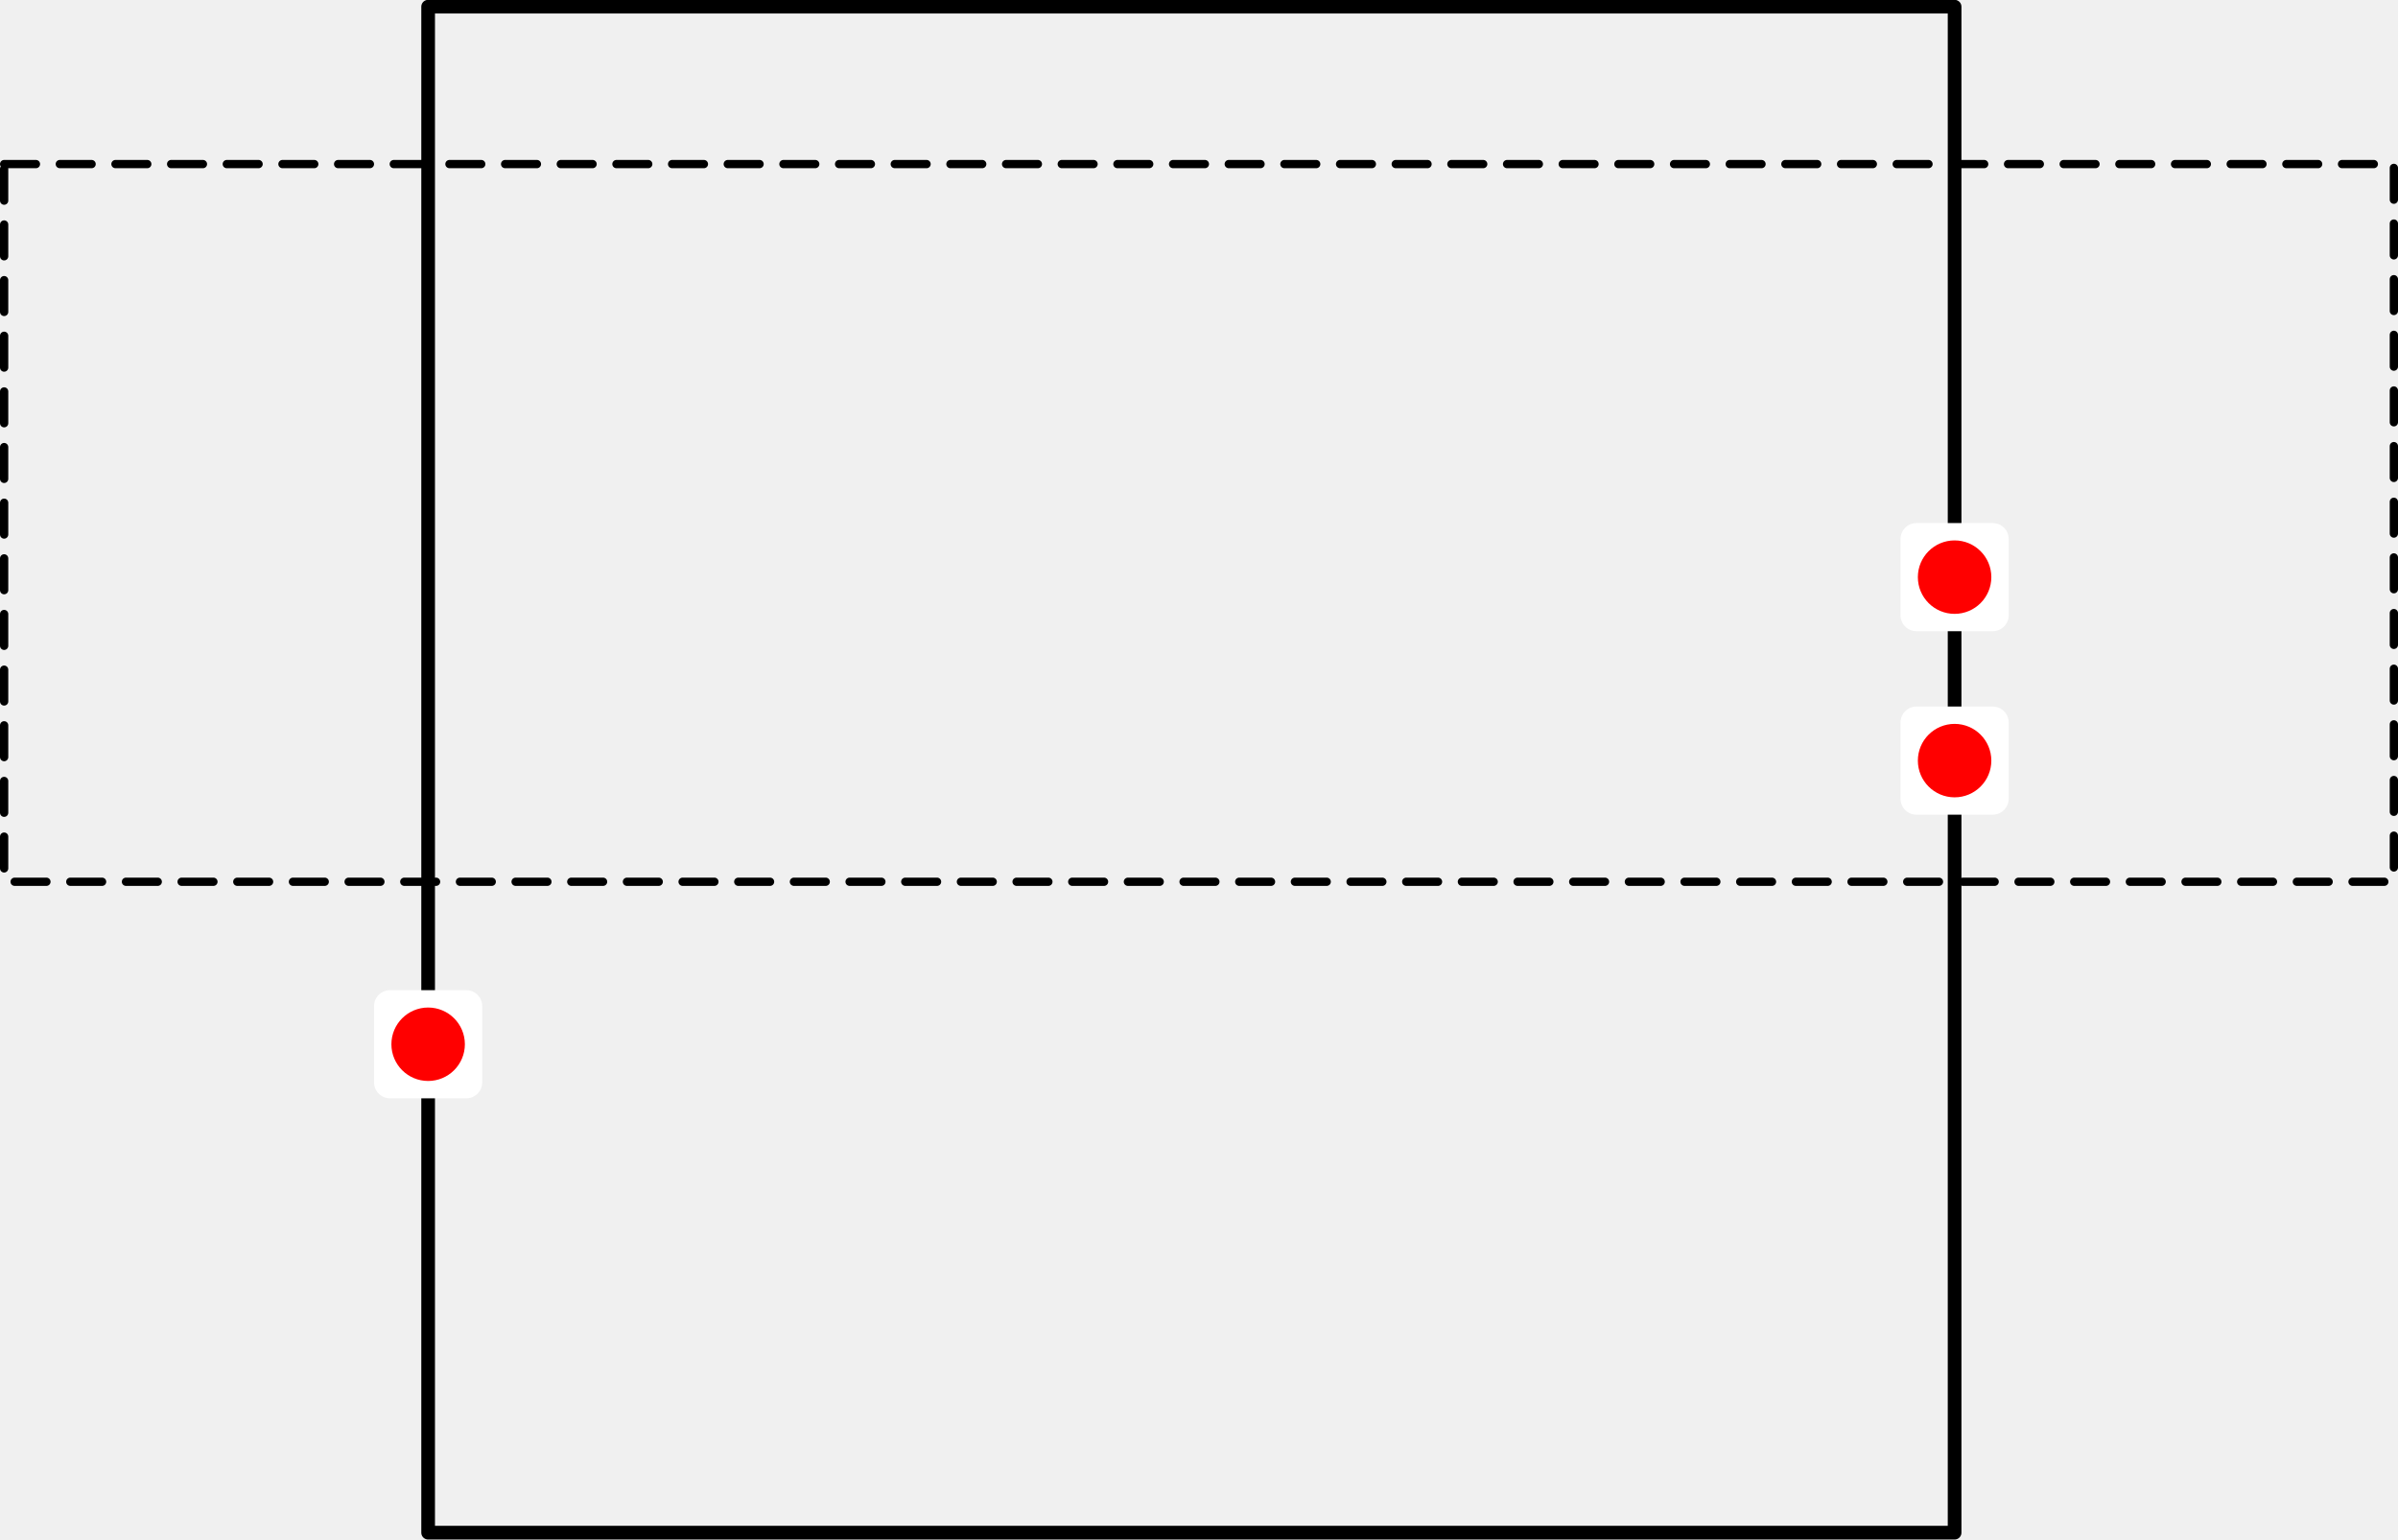
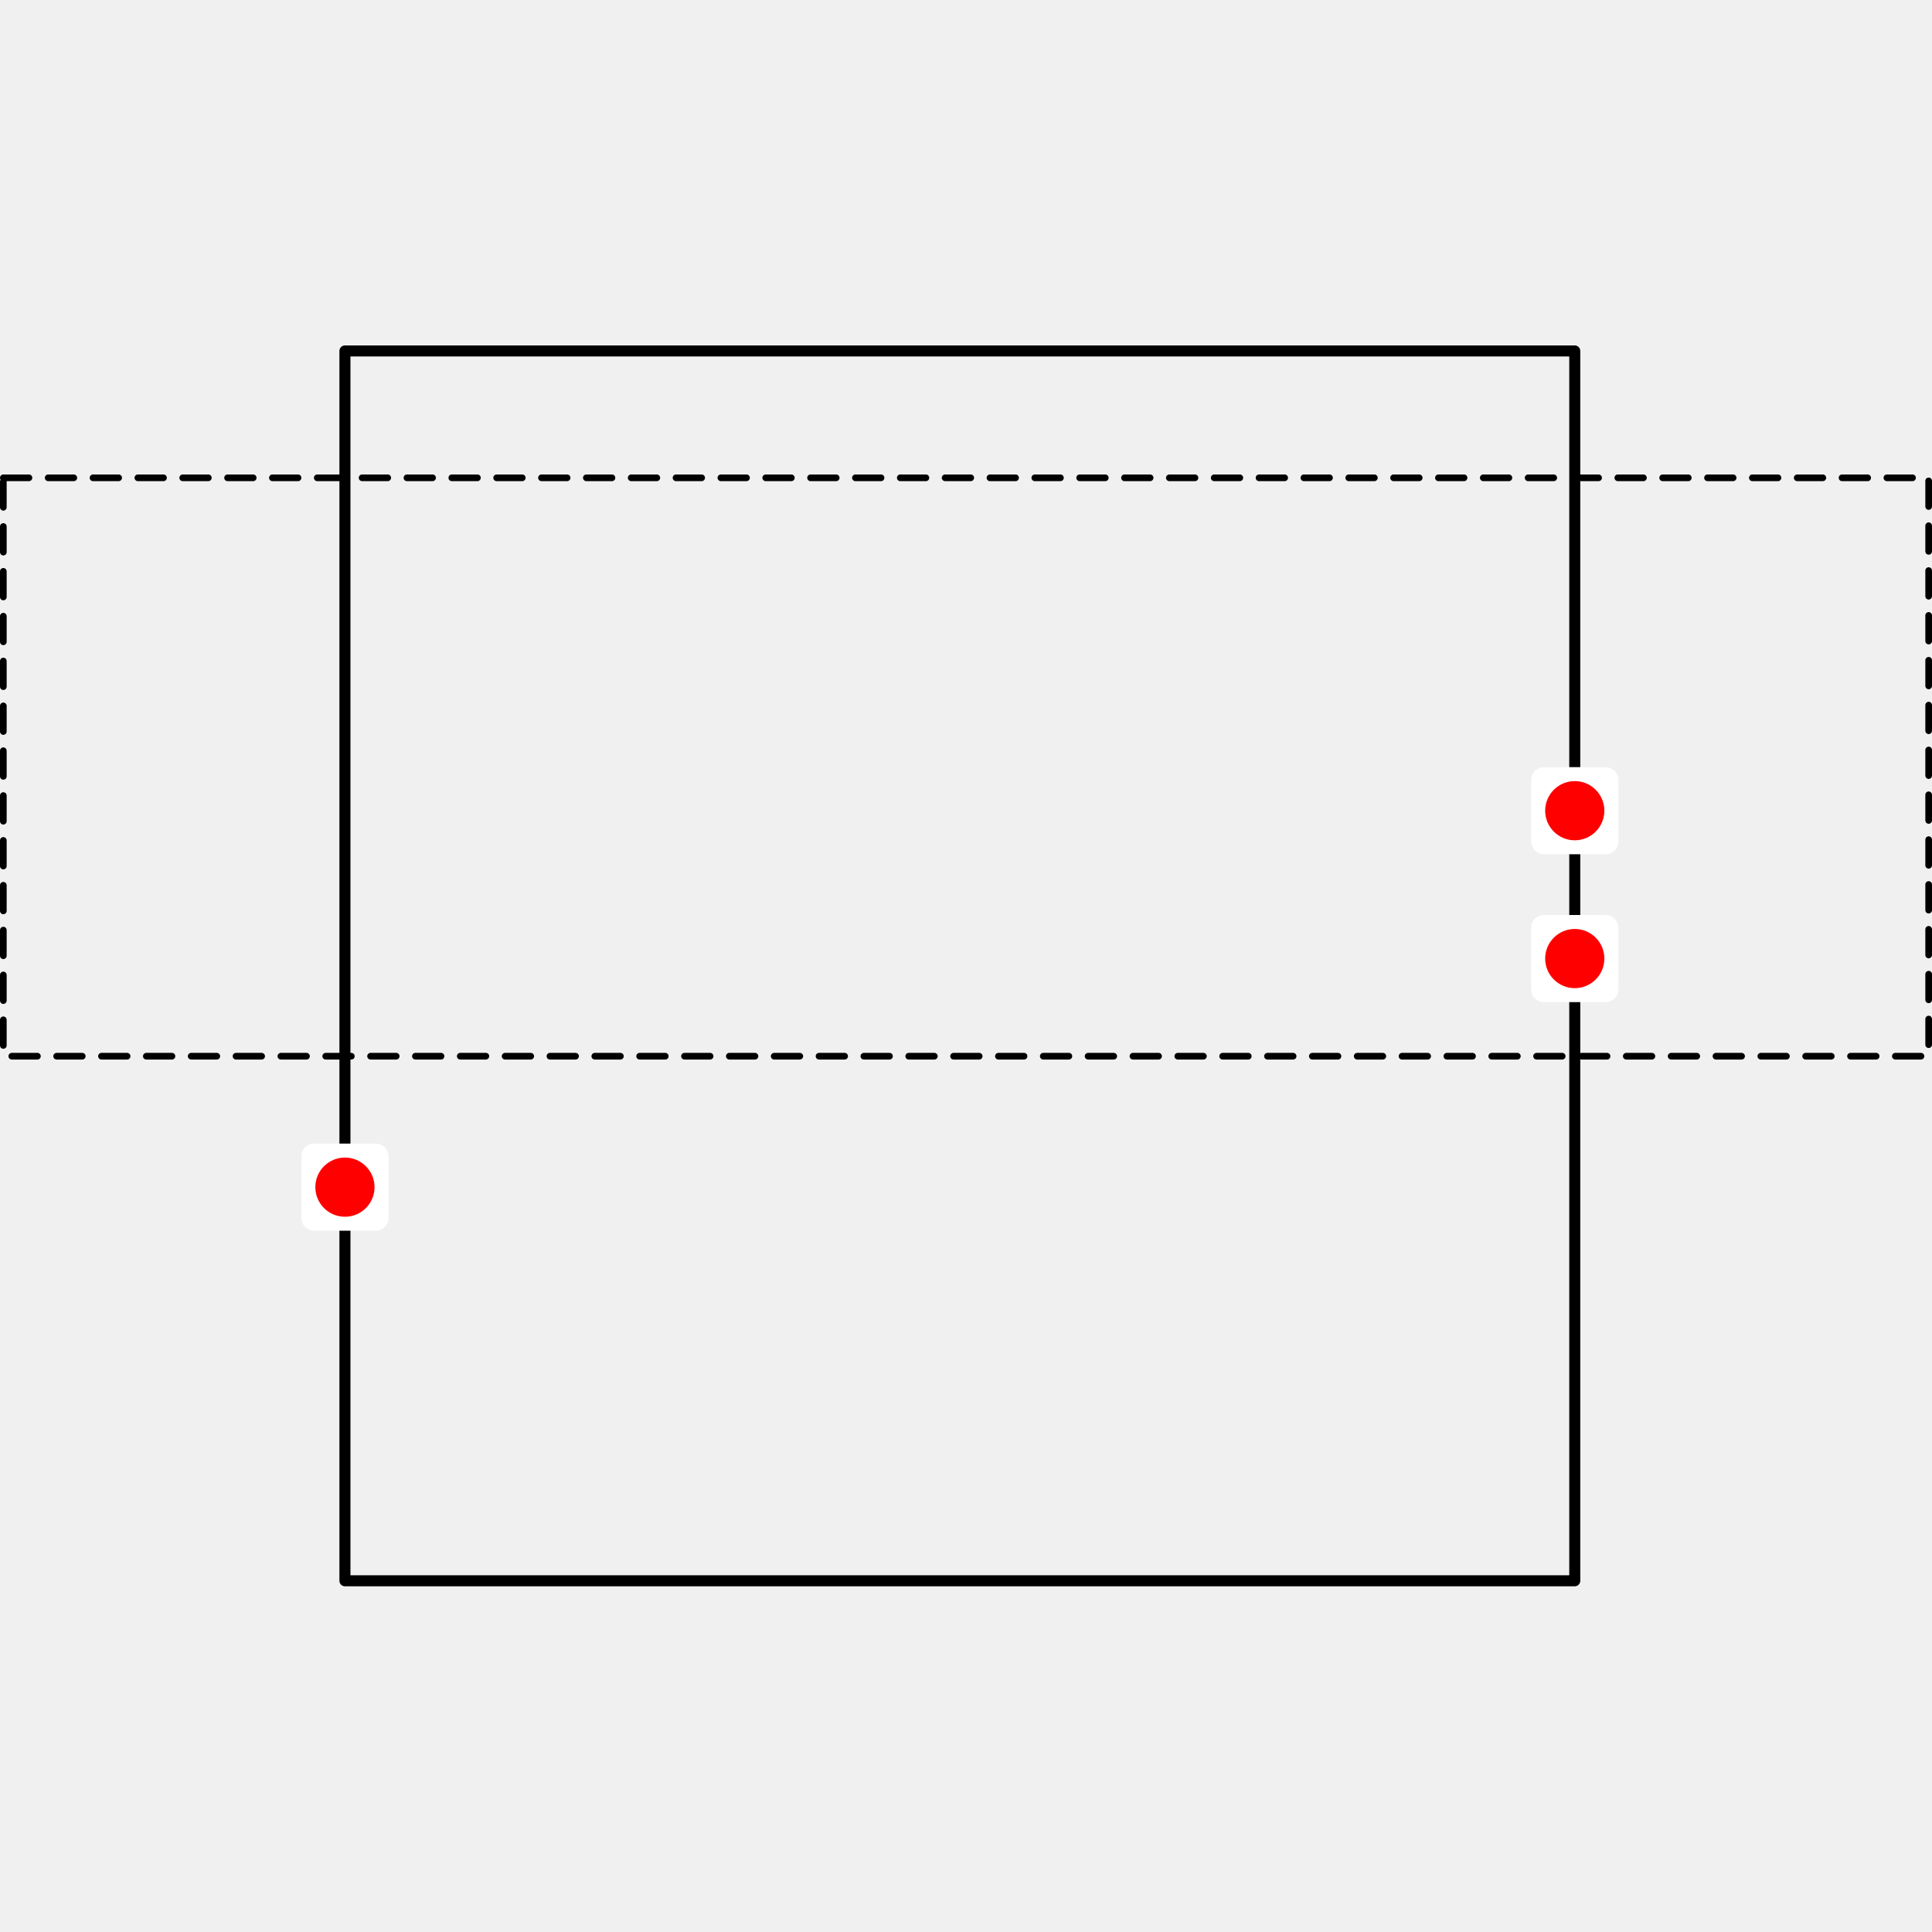
- <svg xmlns="http://www.w3.org/2000/svg" id="Layer_2" data-name="Layer 2" viewBox="0 0 75.39 48.42">
+ <svg xmlns="http://www.w3.org/2000/svg" id="Layer_2" data-name="Layer 2" viewBox="0 -13.485 75.39 75.39">
  <defs>
    <style>
      .cls-1 {
        stroke-dasharray: 1 .75;
        stroke-width: .26px;
      }

      .cls-1, .cls-2, .cls-3, .cls-4 {
        stroke-linecap: round;
        stroke-linejoin: round;
      }

      .cls-1, .cls-3 {
        fill: none;
        stroke: #000;
      }

      .cls-2 {
        fill: red;
        stroke: red;
        stroke-width: .71px;
      }

      .cls-3 {
        stroke-width: .43px;
      }

      .cls-4 {
        fill: #fff;
        stroke: #fff;
      }
    </style>
  </defs>
  <g id="DOT_Main">
    <g>
      <g id="LWPOLYLINE">
        <rect class="cls-1" x=".13" y="5.16" width="75.13" height="22.57" />
      </g>
      <g id="LWPOLYLINE-2" data-name="LWPOLYLINE">
        <rect class="cls-3" x="13.46" y=".21" width="47.99" height="47.99" />
      </g>
      <g id="LWPOLYLINE-3" data-name="LWPOLYLINE">
        <rect class="cls-4" x="60.25" y="22.72" width="2.4" height="2.4" />
      </g>
      <g id="LWPOLYLINE-4" data-name="LWPOLYLINE">
        <rect class="cls-4" x="60.25" y="16.95" width="2.4" height="2.4" />
      </g>
      <g id="LWPOLYLINE-5" data-name="LWPOLYLINE">
        <rect class="cls-4" x="12.26" y="31.64" width="2.4" height="2.4" />
      </g>
      <g id="CIRCLE">
        <circle class="cls-2" cx="61.45" cy="23.92" r=".8" />
      </g>
      <g id="CIRCLE-2" data-name="CIRCLE">
        <circle class="cls-2" cx="61.45" cy="18.15" r=".8" />
      </g>
      <g id="CIRCLE-3" data-name="CIRCLE">
        <circle class="cls-2" cx="13.46" cy="32.84" r=".8" />
      </g>
    </g>
  </g>
</svg>
